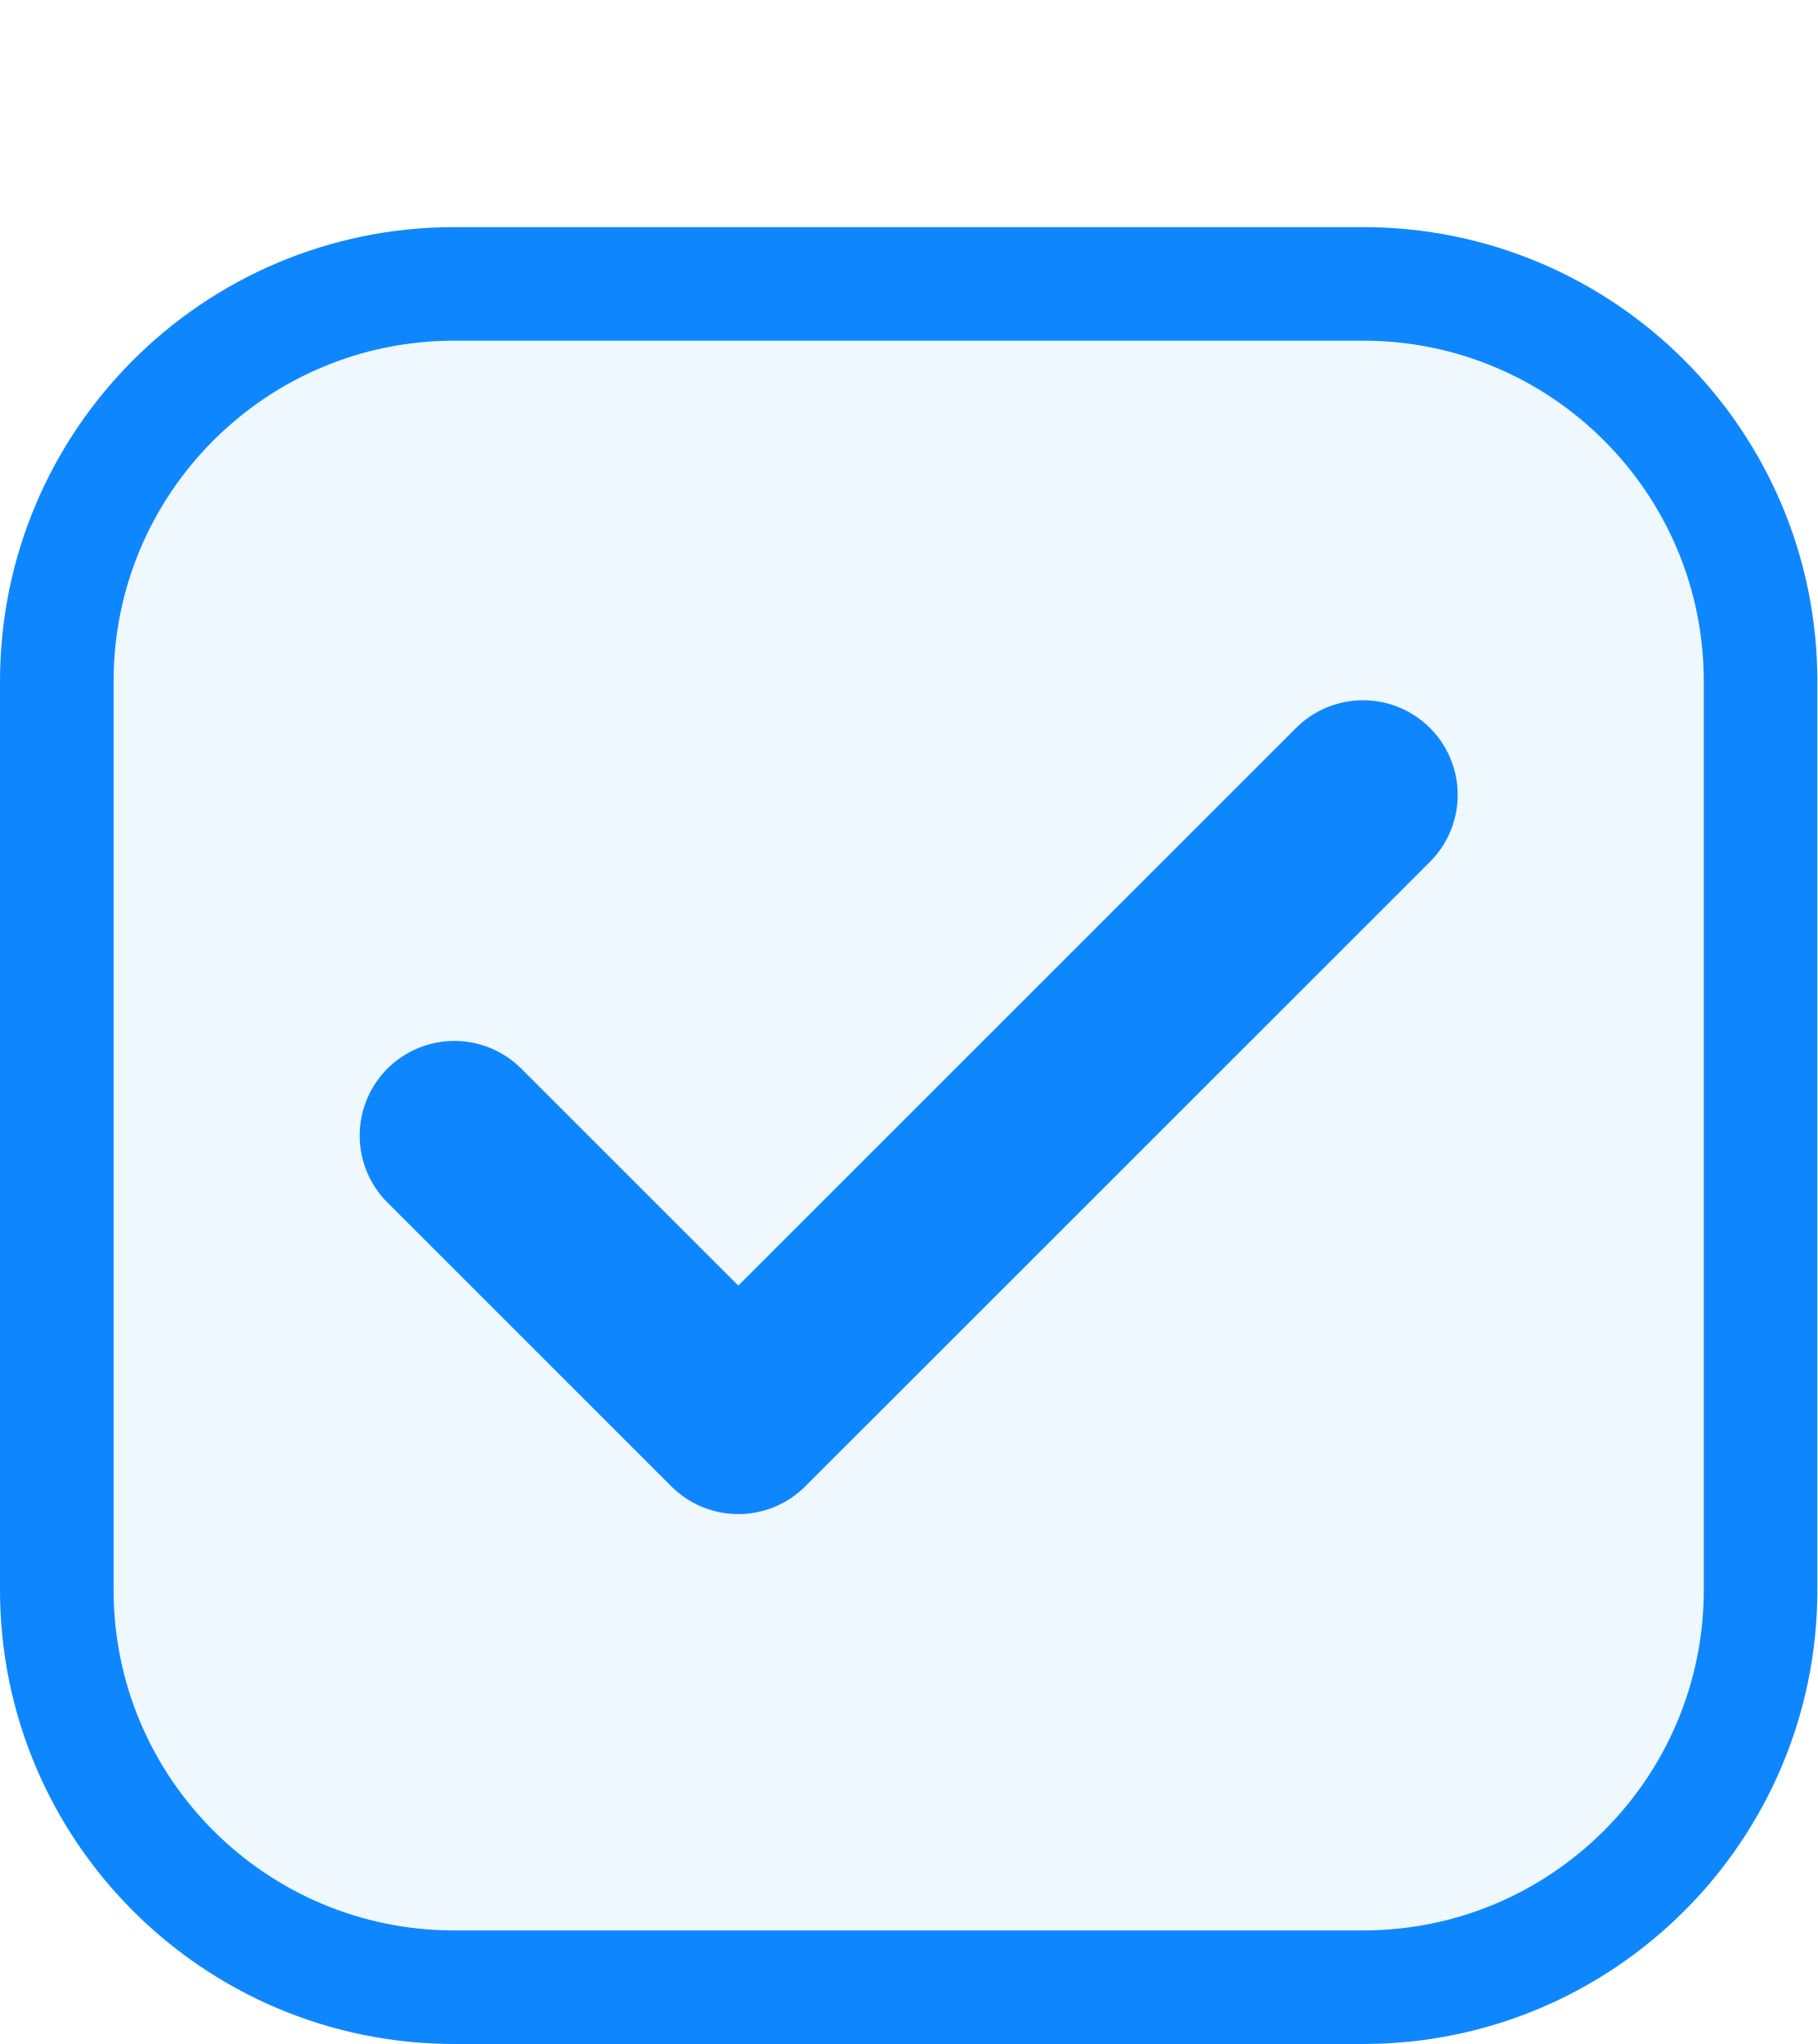
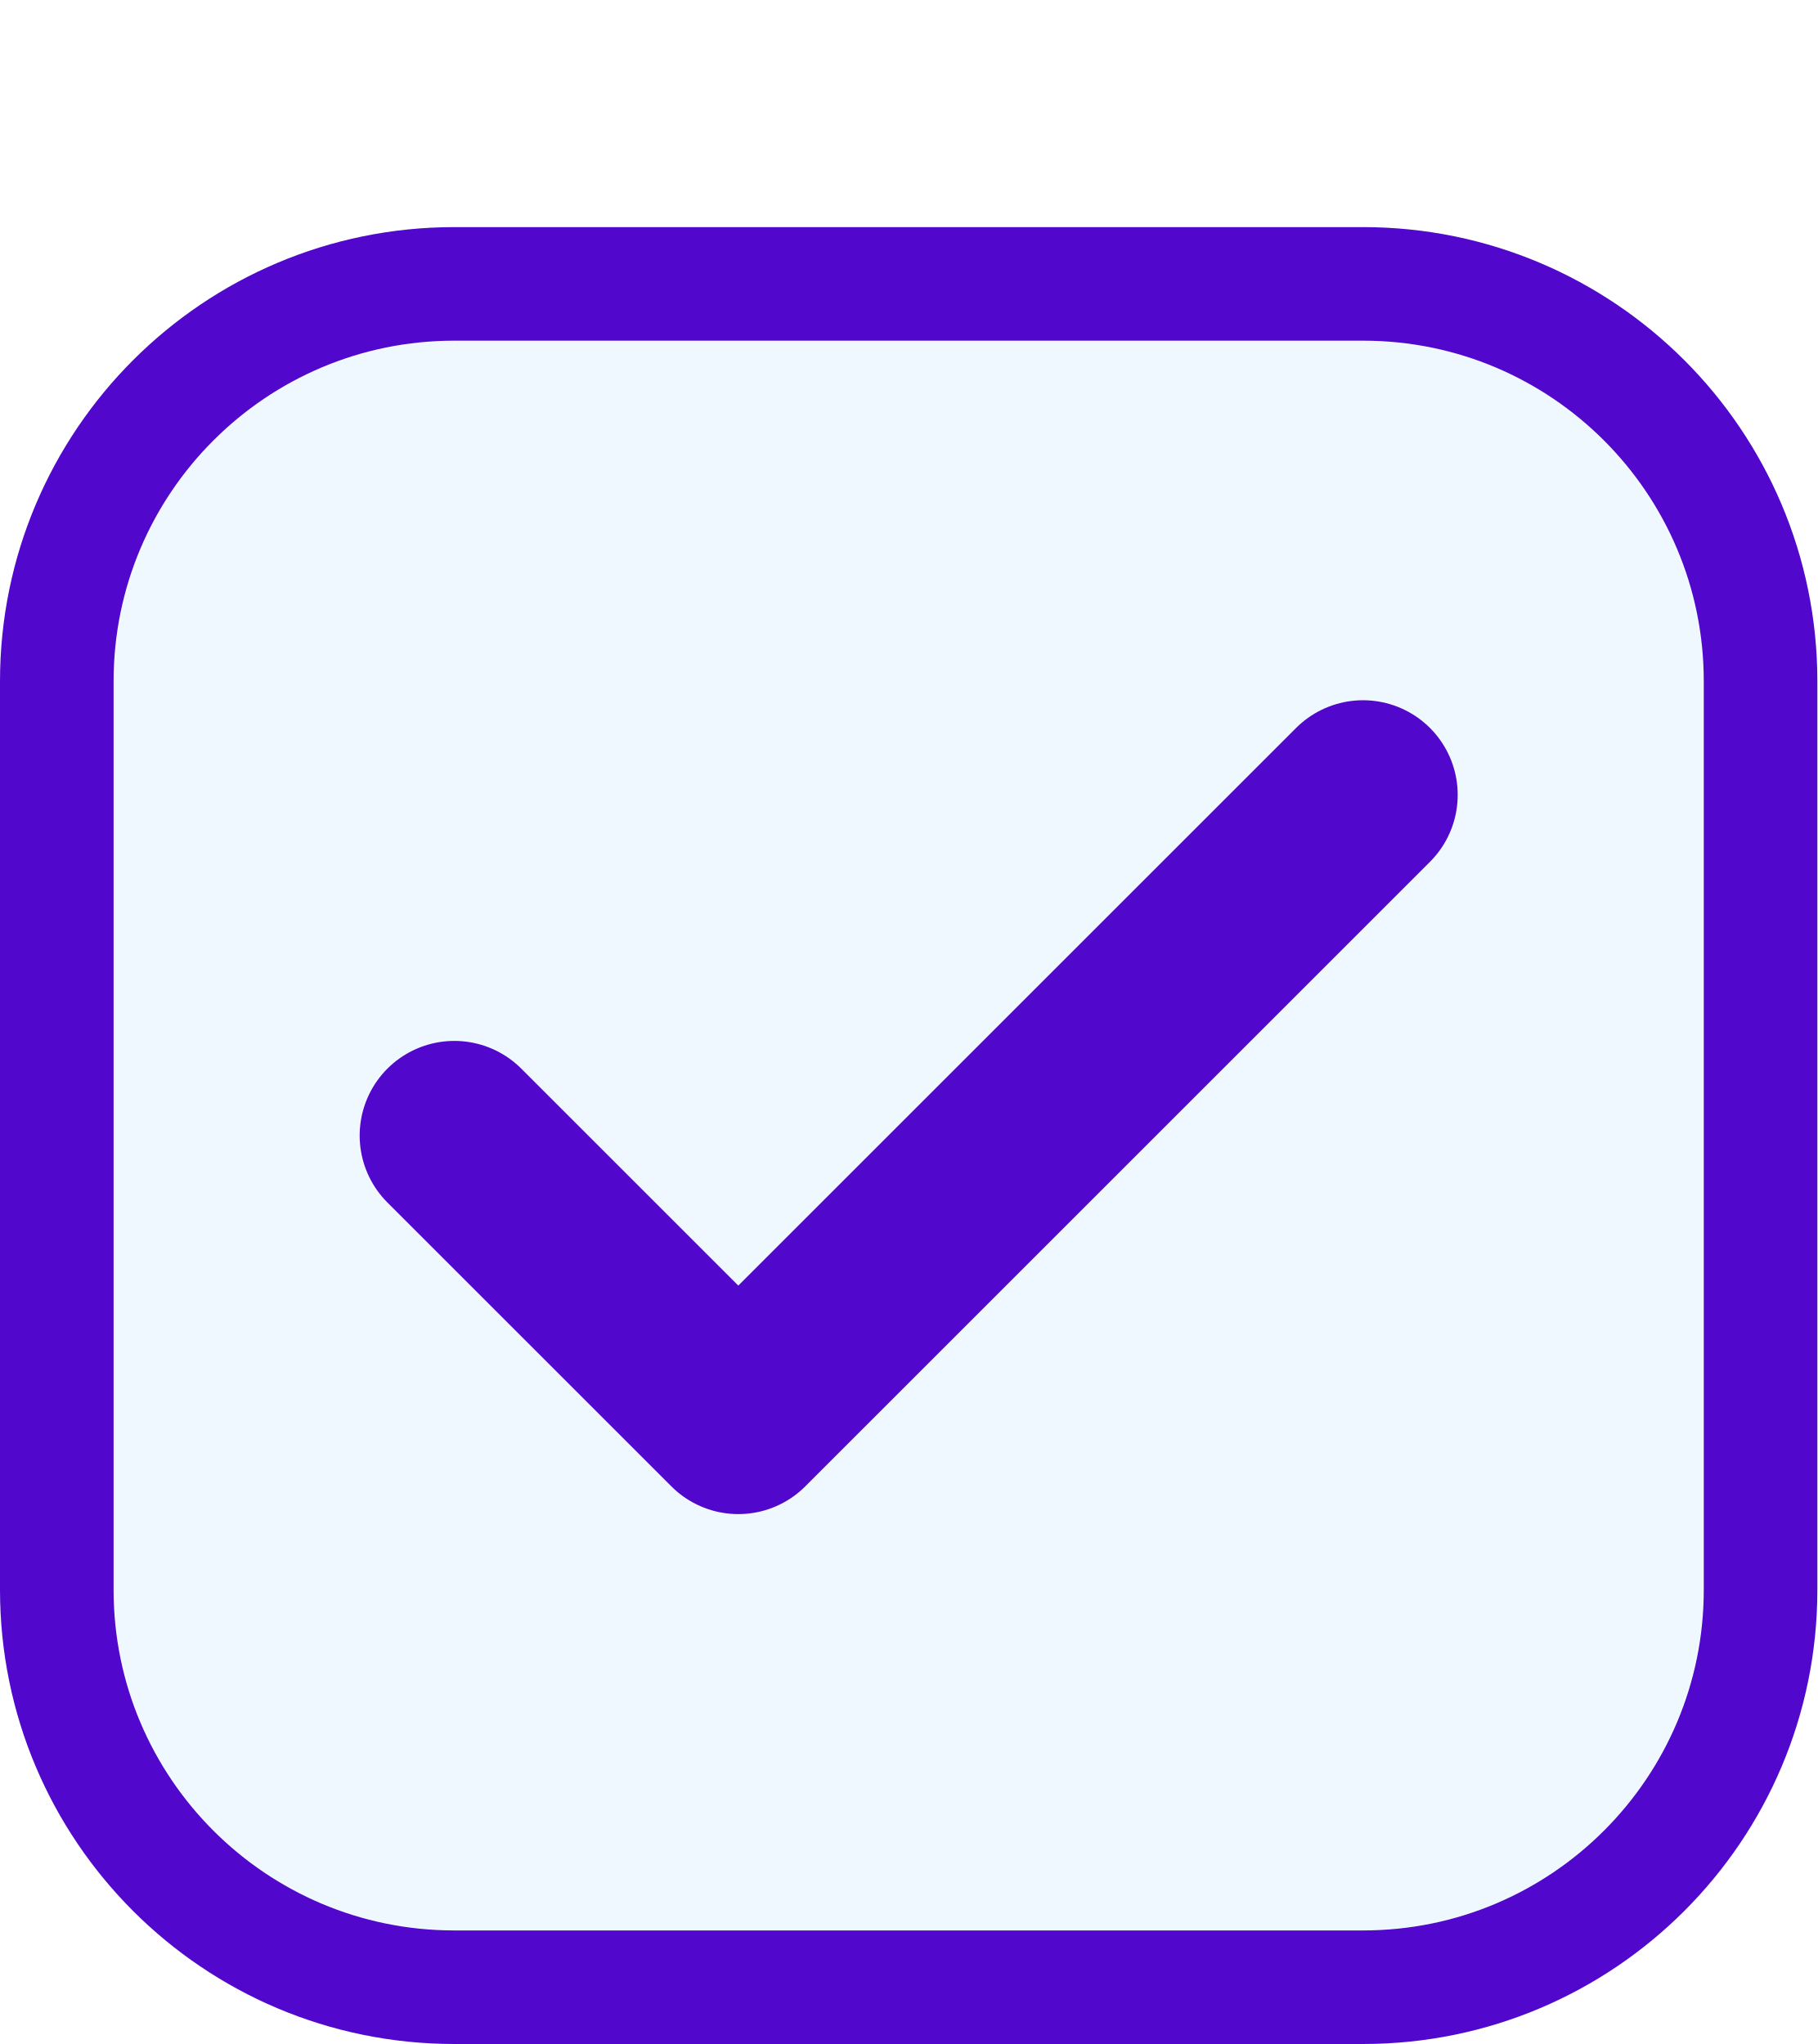
<svg xmlns="http://www.w3.org/2000/svg" width="16" height="18" viewBox="0 0 16 18" fill="none">
  <rect x="0.5" y="2.5" width="15" height="15" rx="3.5" fill="#EFF8FF" />
-   <rect x="0.5" y="2.5" width="15" height="15" rx="3.5" stroke="#0E87FE" />
-   <path d="M12 7L6.5 12.5L4 10" stroke="#0E87FE" stroke-width="1.667" stroke-linecap="round" stroke-linejoin="round" />
+   <rect x="0.5" y="2.5" width="15" height="15" rx="3.5" stroke="#5207CD" />
+   <path d="M12 7L6.5 12.5L4 10" stroke="#5207CD" stroke-width="1.667" stroke-linecap="round" stroke-linejoin="round" />
</svg>
